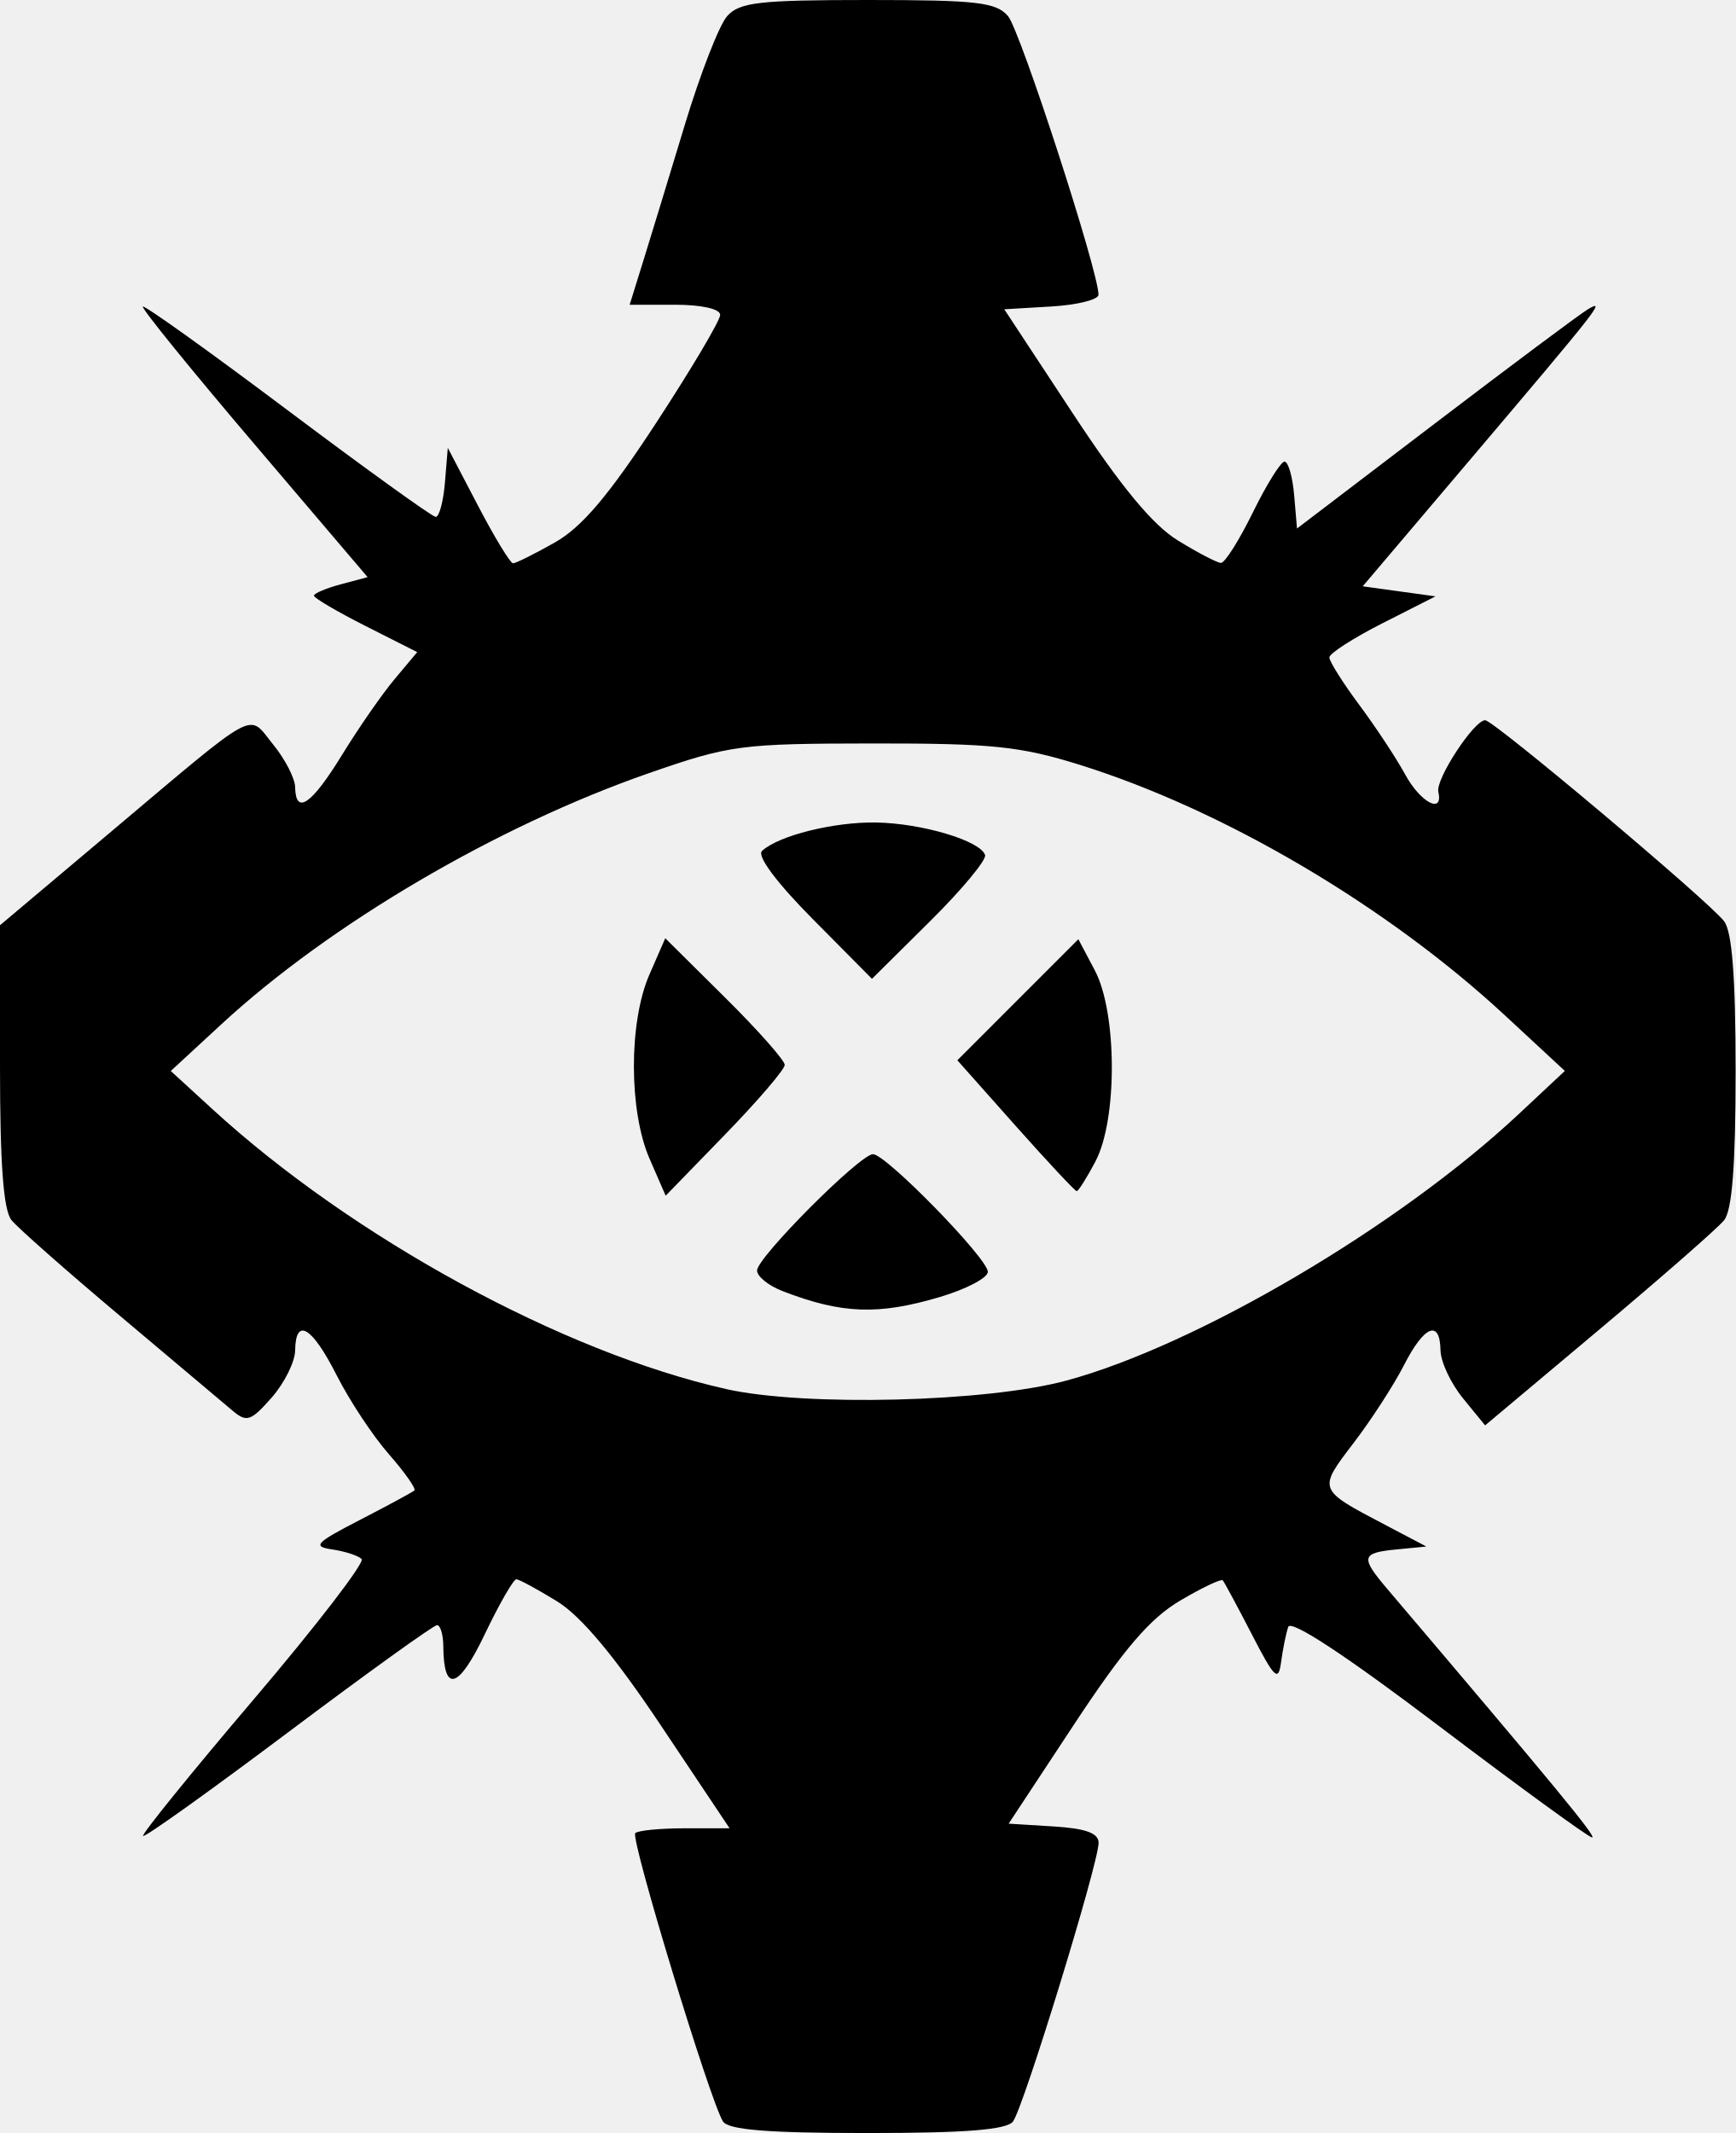
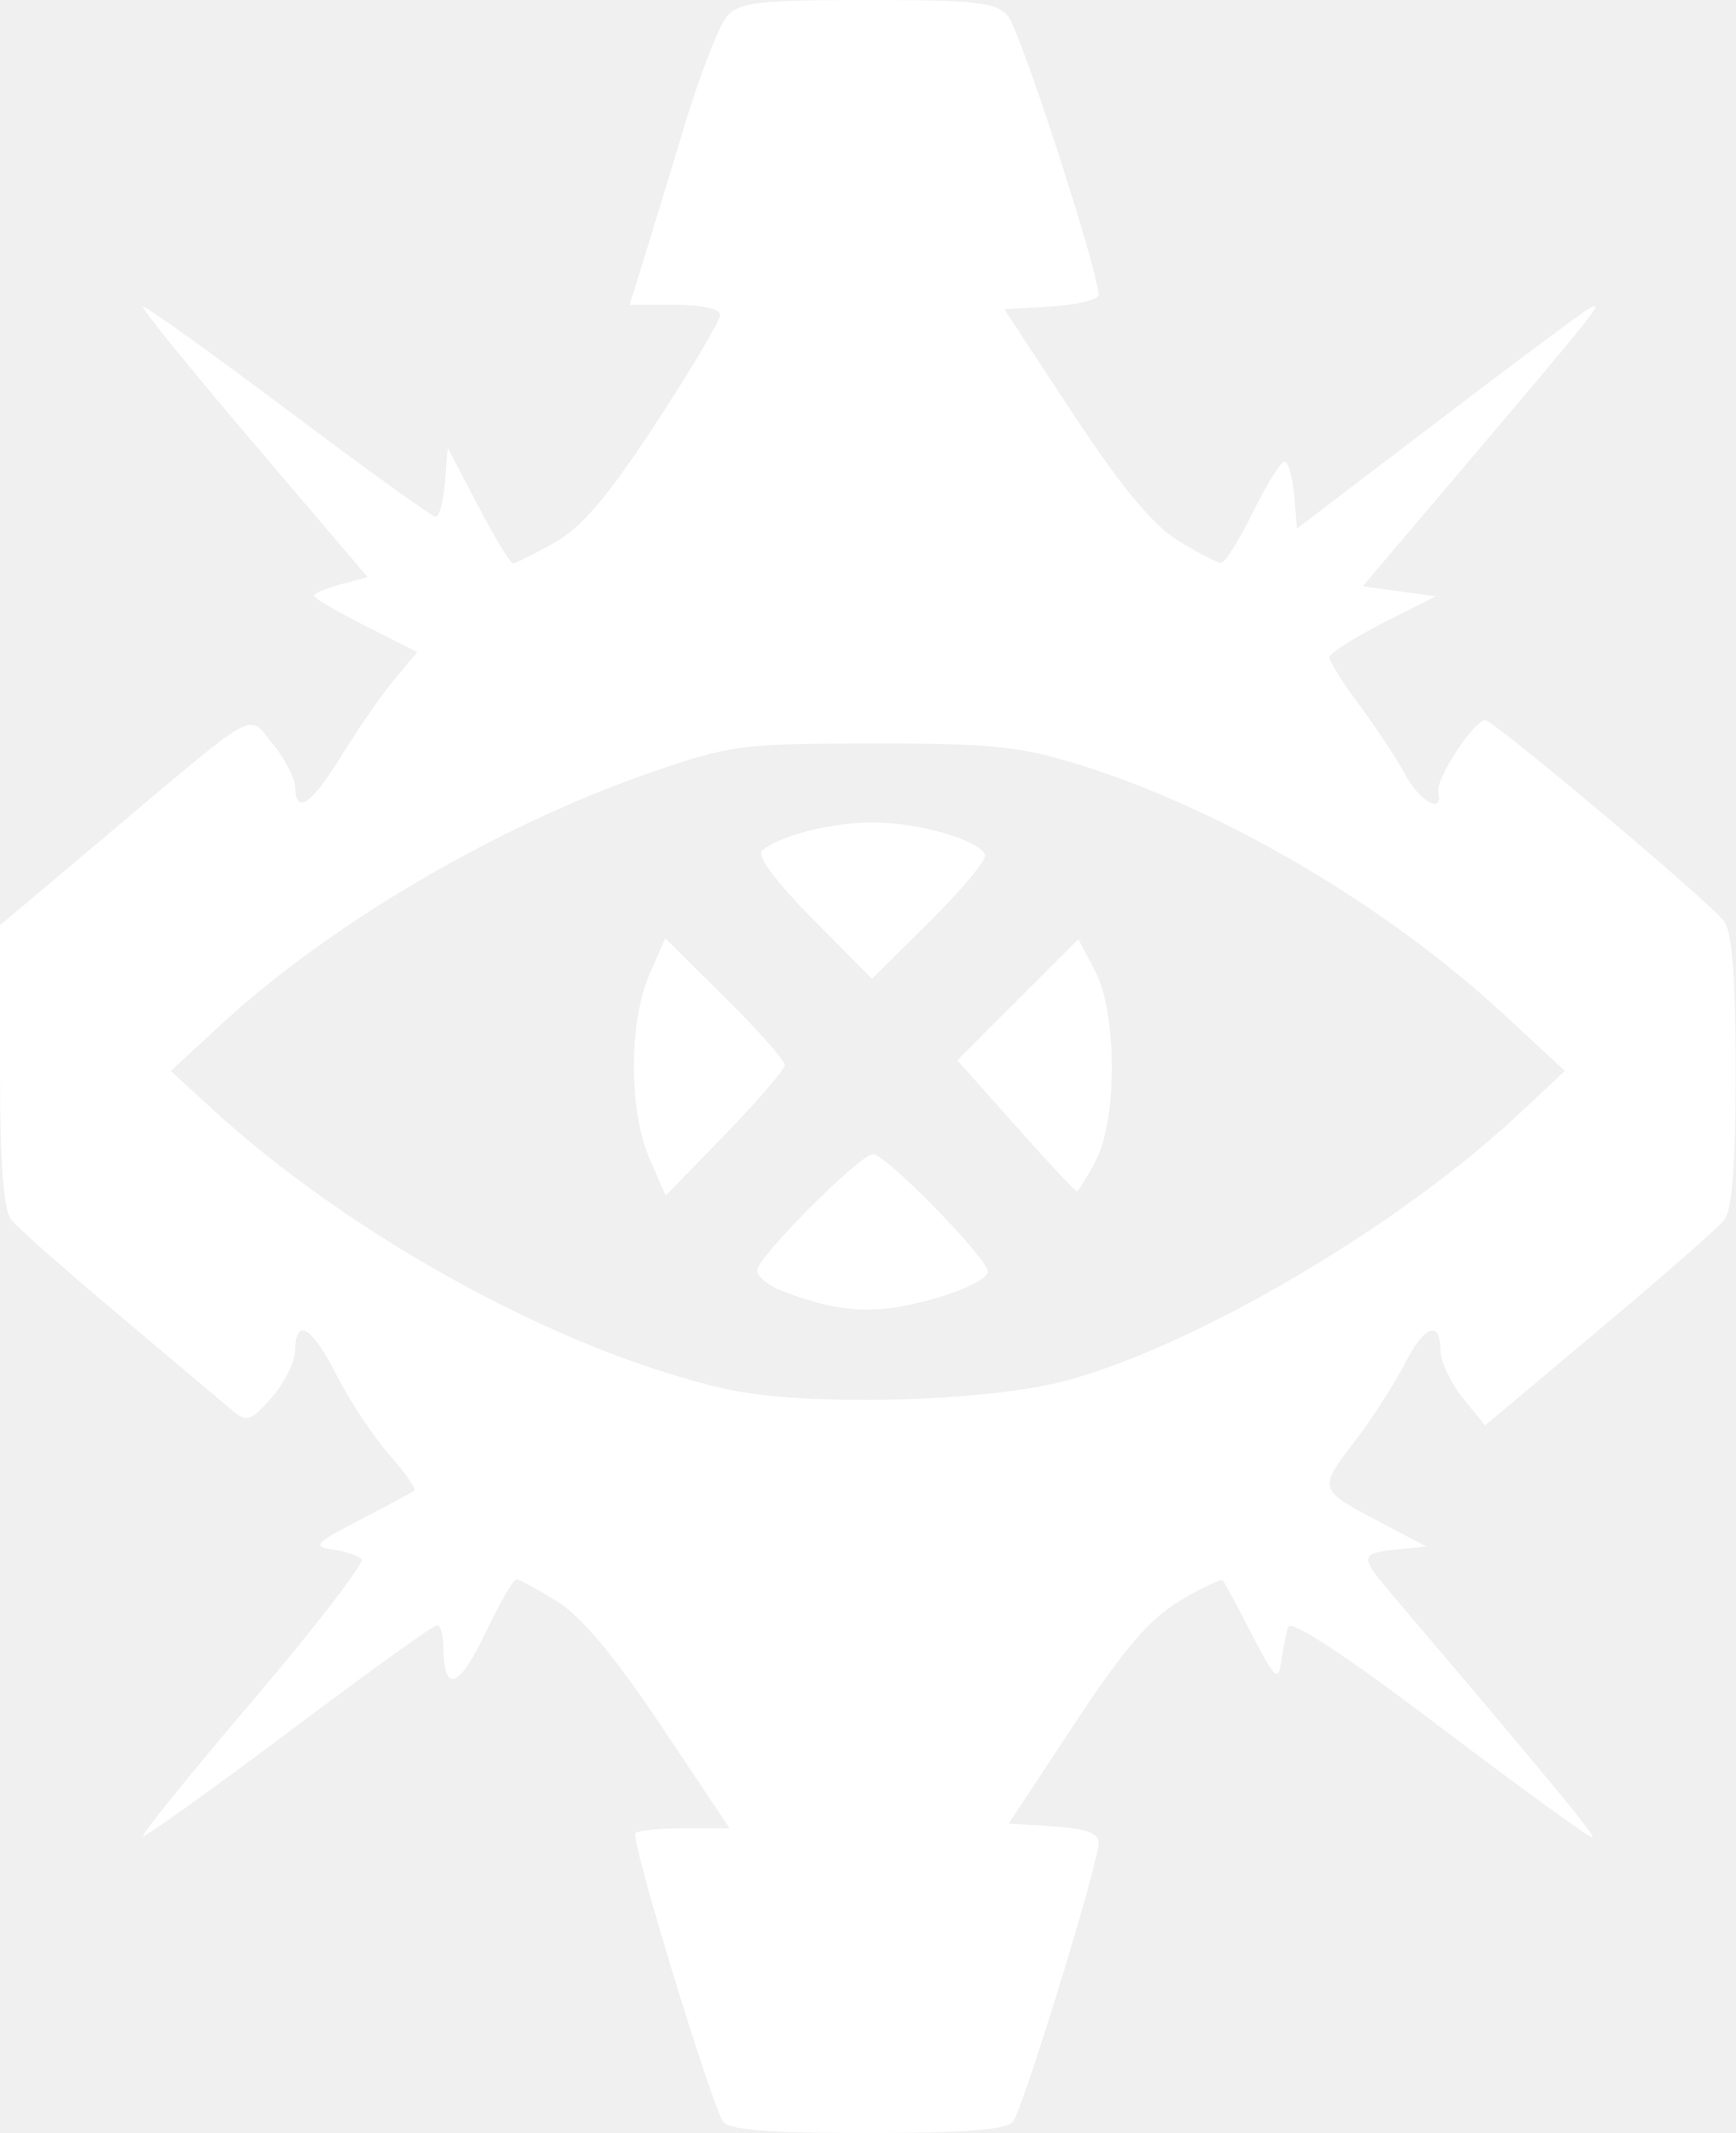
- <svg xmlns="http://www.w3.org/2000/svg" width="49.742mm" height="61.119mm" viewBox="0 0 49.742 61.119">
+ <svg xmlns="http://www.w3.org/2000/svg" width="49.742mm" height="61.119mm" viewBox="0 0 49.742 61.119" fill="#fff">
  <path d="M28.23 24.498c-.136-.409-1.811-.908-3.121-.93-1.211-.02-2.785.371-3.27.813-.155.141.407.898 1.448 1.949l1.702 1.717 1.663-1.648c.915-.906 1.625-1.762 1.579-1.9zm3.167 8.773c.63-1.191.619-4.253-.019-5.461l-.474-.897-1.734 1.734-1.734 1.734 1.667 1.875c.917 1.031 1.706 1.875 1.754 1.875.048 0 .292-.387.542-.86zm-8.908-2.757c0-.129-.77-.999-1.712-1.932l-1.712-1.697-.455 1.043c-.594 1.363-.591 3.905.006 5.276l.461 1.058 1.706-1.757c.938-.966 1.706-1.863 1.706-1.992zm4.45 6.649c.754-.224 1.371-.548 1.371-.72 0-.381-2.919-3.371-3.291-3.371-.372 0-3.323 2.96-3.323 3.333 0 .169.327.434.728.589 1.695.656 2.742.696 4.516.169zm-6.131 2.638c-4.663-1.044-10.698-4.332-14.723-8.022l-1.191-1.091 1.455-1.343c3.107-2.867 7.895-5.678 12.247-7.191 2.319-.806 2.63-.847 6.406-.851 3.431-.004 4.238.08 5.953.616 4.122 1.289 8.793 4.042 12.171 7.173l1.72 1.594-1.323 1.238c-3.436 3.216-9.223 6.624-12.965 7.636-2.29.619-7.488.748-9.751.242zm8.223 20.987c.297-.382 2.453-7.399 2.453-7.983 0-.279-.366-.412-1.289-.47l-1.289-.08 1.884-2.857c1.419-2.151 2.167-3.024 3.027-3.532.628-.371 1.18-.633 1.225-.583.045.051.42.747.833 1.547.655 1.269.762 1.371.839.794.049-.364.14-.816.204-1.006.074-.22 1.637.807 4.327 2.844 2.316 1.754 4.288 3.189 4.382 3.189.145 0-1.024-1.418-5.865-7.116-.781-.919-.754-1.038.255-1.137l.86-.084-1.191-.626c-1.93-1.014-1.922-.994-.895-2.34.509-.666 1.159-1.67 1.444-2.23.581-1.139 1.033-1.322 1.048-.423.005.327.295.945.644 1.372l.634.776 3.259-2.735c1.792-1.504 3.407-2.918 3.589-3.142.231-.284.331-1.573.331-4.274 0-2.689-.101-3.998-.331-4.296-.451-.584-6.604-5.759-6.847-5.759-.318 0-1.424 1.69-1.342 2.05.151.659-.511.312-.952-.498-.248-.457-.838-1.351-1.311-1.987-.473-.636-.86-1.25-.86-1.364 0-.114.685-.554 1.521-.979l1.521-.771-1.043-.144-1.043-.144 3.03-3.572c3.77-4.445 3.954-4.679 3.422-4.365-.218.129-2.183 1.595-4.366 3.258l-3.969 3.023-.082-.958c-.045-.527-.169-.958-.276-.958-.106 0-.515.655-.907 1.455-.393.8-.804 1.451-.915 1.447-.111-.004-.666-.294-1.234-.643-.721-.443-1.628-1.539-3.004-3.63l-1.971-2.995 1.35-.08c.743-.044 1.35-.196 1.35-.337 0-.672-2.243-7.576-2.593-7.983C28.548.064 27.992-3e-8 24.871-3e-8c-3.117 0-3.68.065-4.033.463-.226.255-.771 1.654-1.211 3.109-.44 1.455-.976 3.211-1.191 3.903l-.391 1.257h1.297c.766 0 1.297.119 1.297.291 0 .16-.83 1.559-1.844 3.109-1.36 2.079-2.12 2.974-2.897 3.414-.579.327-1.117.595-1.195.595-.078 0-.531-.744-1.006-1.654l-.864-1.654-.082.992c-.045.546-.164.989-.265.986-.1-.003-2.011-1.38-4.246-3.058-2.235-1.679-4.101-3.014-4.147-2.968-.046.046 1.384 1.81 3.179 3.918l3.263 3.834-.769.206c-.423.113-.769.26-.769.326 0 .066.666.457 1.48.869l1.48.748-.651.777c-.358.427-1.034 1.402-1.503 2.166-.876 1.428-1.329 1.739-1.345.926-.005-.255-.29-.806-.633-1.226-.738-.903-.34-1.12-4.728 2.575L0 26.512v4.024c0 2.827.098 4.144.331 4.428.182.223 1.581 1.457 3.109 2.742 1.528 1.286 2.981 2.509 3.228 2.718.401.339.523.298 1.116-.376.366-.416.67-1.025.674-1.352.014-.968.483-.686 1.194.718.366.722 1.039 1.738 1.495 2.258.456.52.784.986.728 1.036-.056.05-.756.429-1.557.842-1.28.66-1.376.762-.794.848.364.054.742.177.84.274.098.097-1.29 1.902-3.085 4.012-1.795 2.11-3.225 3.876-3.178 3.923.047.048 1.921-1.292 4.166-2.977 2.245-1.685 4.16-3.063 4.257-3.063.097 0 .177.268.18.595.009 1.365.432 1.248 1.186-.329.418-.874.827-1.586.909-1.581.082.005.607.289 1.166.633.688.423 1.65 1.573 2.98 3.564l1.964 2.939h-1.282c-.705 0-1.345.062-1.421.139-.147.147 2.151 7.701 2.514 8.262.155.24 1.289.331 4.135.331 2.823 0 3.993-.093 4.178-.331z" />
</svg>
